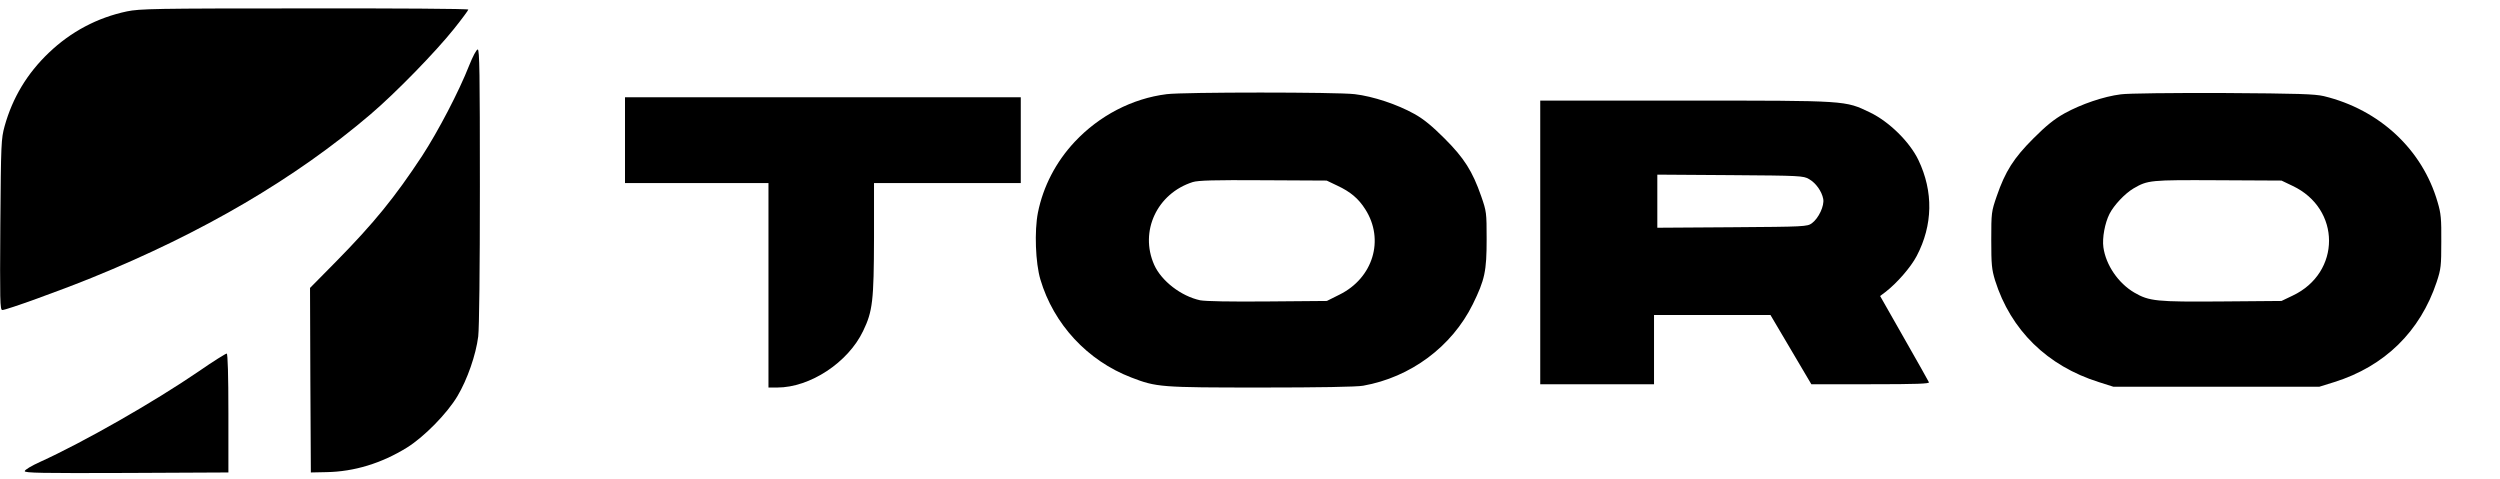
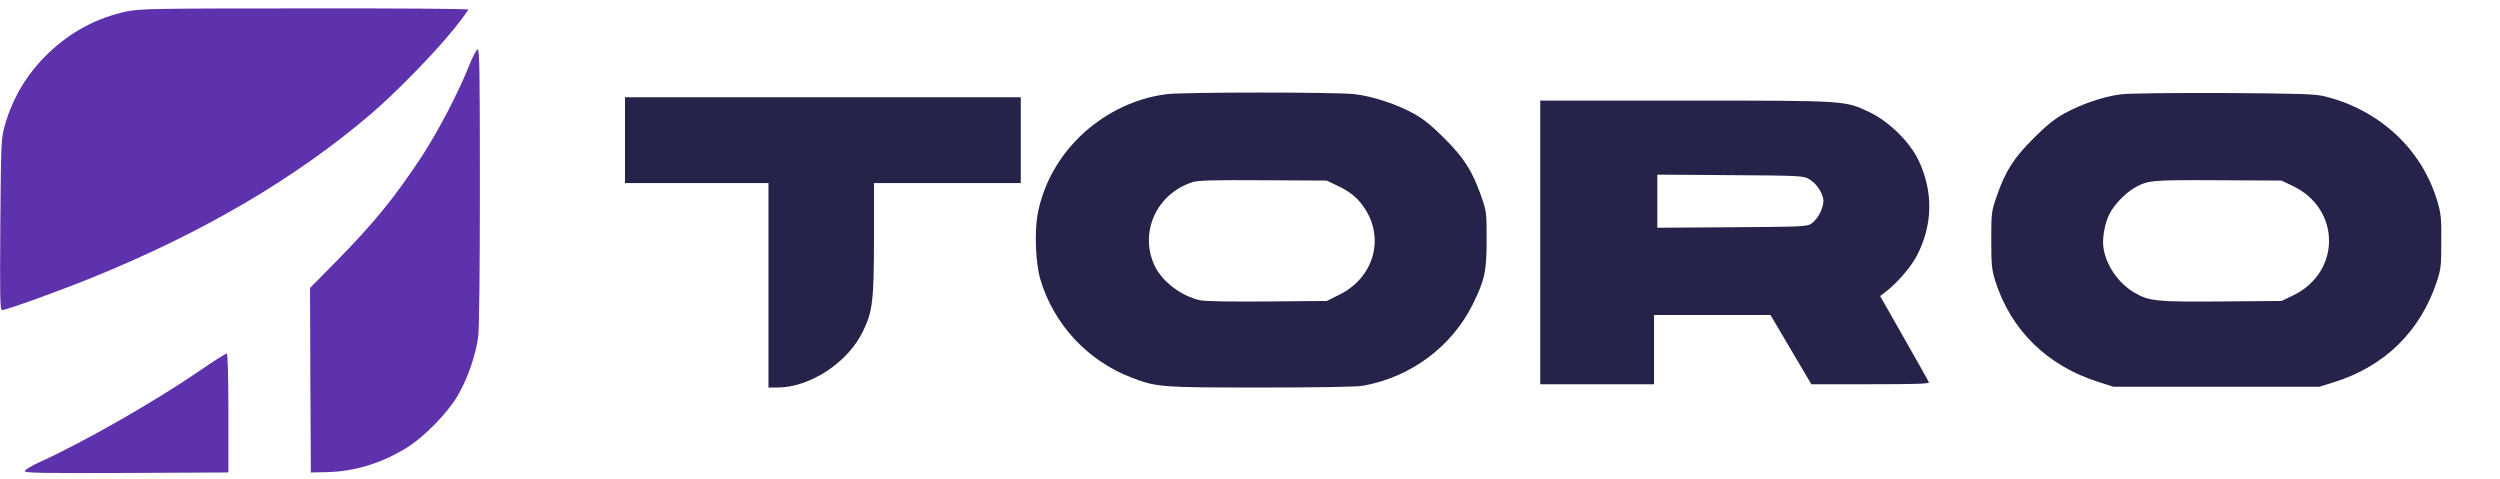
- <svg xmlns="http://www.w3.org/2000/svg" version="1.0" width="1516pt" height="290pt" viewBox="0 0 1516 290" preserveAspectRatio="xMidYMid meet">
-   <g transform="translate(0,290) scale(0.1,-0.1)" fill="#000000" stroke="none">
-     <path d="M770 2831 c-180 -38 -340 -123 -474 -251 -132 -126 -220 -273 -268 -445 -21 -77 -22 -101 -26 -597 -3 -461 -2 -518 12 -518 25 0 346 116 541 195 676 274 1237 604 1691 991 155 132 396 380 507 519 48 60 87 113 87 117 0 5 -447 8 -992 7 -915 0 -1000 -2 -1078 -18z" />
-     <path d="M2845 2503 c-61 -156 -188 -399 -285 -548 -166 -252 -291 -406 -522 -641 l-158 -160 2 -560 3 -559 96 2 c166 3 332 53 487 149 103 64 243 206 306 312 60 101 112 250 126 362 6 53 10 397 10 912 0 683 -2 828 -13 828 -8 0 -30 -42 -52 -97z" />
-     <path d="M7075 2329 c-209 -26 -409 -130 -558 -289 -114 -122 -191 -270 -223 -429 -22 -112 -15 -305 15 -406 80 -270 285 -492 551 -594 153 -59 176 -61 788 -61 346 0 581 4 618 11 288 51 538 237 665 494 73 149 84 200 84 395 0 161 -1 168 -33 260 -53 152 -103 231 -222 350 -75 75 -127 118 -183 149 -104 58 -251 107 -362 120 -108 13 -1037 13 -1140 0z m1035 -555 c79 -37 128 -78 169 -143 118 -184 48 -417 -157 -518 l-76 -38 -359 -3 c-228 -2 -377 1 -409 7 -116 25 -235 117 -279 215 -90 203 17 433 234 502 33 10 128 13 427 11 l385 -2 65 -31z" />
-     <path d="M12861 2328 c-105 -13 -241 -60 -341 -115 -64 -36 -111 -74 -190 -153 -119 -119 -170 -199 -222 -350 -32 -93 -33 -99 -33 -265 0 -151 3 -178 23 -245 95 -302 317 -519 629 -617 l88 -28 625 0 625 0 90 28 c306 96 521 307 621 607 26 79 28 97 28 245 1 137 -2 171 -22 238 -92 320 -352 562 -690 644 -57 13 -149 16 -612 19 -308 1 -577 -2 -619 -8z m1041 -555 c295 -139 295 -527 0 -666 l-67 -32 -363 -3 c-395 -3 -439 1 -530 54 -97 57 -172 167 -187 274 -8 57 9 148 37 203 27 53 93 123 145 154 88 51 100 52 513 50 l385 -2 67 -32z" />
-     <path d="M3790 2050 l0 -260 435 0 435 0 0 -620 0 -620 53 0 c199 0 430 152 521 343 58 120 65 183 66 565 l0 332 445 0 445 0 0 260 0 260 -1200 0 -1200 0 0 -260z" />
-     <path d="M9340 1430 l0 -860 345 0 345 0 0 210 0 210 353 0 353 0 124 -210 124 -210 359 0 c283 0 358 3 354 12 -3 7 -71 128 -151 268 l-145 255 32 24 c69 53 154 150 190 219 98 187 102 390 10 582 -53 110 -177 232 -293 288 -153 73 -131 72 -1120 72 l-880 0 0 -860z m1630 384 c42 -24 77 -74 86 -120 8 -42 -28 -118 -69 -148 -28 -20 -43 -21 -483 -24 l-454 -3 0 161 0 161 443 -3 c425 -3 443 -4 477 -24z" />
-     <path d="M1205 648 c-272 -186 -696 -428 -962 -549 -51 -23 -93 -48 -93 -56 0 -11 101 -13 618 -11 l617 3 0 359 c0 231 -4 360 -10 362 -5 1 -82 -47 -170 -108z" />
+ <svg xmlns="http://www.w3.org/2000/svg" version="1.1" id="Camada_1" x="0px" y="0px" viewBox="0 0 1516 290" style="enable-background:new 0 0 1516 290;" xml:space="preserve">
+   <style type="text/css">
+ 	.st0{fill:#5E31AD;}
+ 	.st1{fill:#252349;}
+ </style>
+   <g transform="translate(0,290) scale(0.1,-0.1)">
+     <path class="st0" d="M770,2831c-180-38-340-123-474-251c-132-126-220-273-268-445c-21-77-22-101-26-597c-3-461-2-518,12-518   c25,0,346,116,541,195c676,274,1237,604,1691,991c155,132,396,380,507,519c48,60,87,113,87,117c0,5-447,8-992,7   C933,2849,848,2847,770,2831z" />
+     <path class="st0" d="M2845,2503c-61-156-188-399-285-548c-166-252-291-406-522-641l-158-160l2-560l3-559l96,2c166,3,332,53,487,149   c103,64,243,206,306,312c60,101,112,250,126,362c6,53,10,397,10,912c0,683-2,828-13,828C2889,2600,2867,2558,2845,2503z" />
+     <path class="st1" d="M7075,2329c-209-26-409-130-558-289c-114-122-191-270-223-429c-22-112-15-305,15-406c80-270,285-492,551-594   c153-59,176-61,788-61c346,0,581,4,618,11c288,51,538,237,665,494c73,149,84,200,84,395c0,161-1,168-33,260   c-53,152-103,231-222,350c-75,75-127,118-183,149c-104,58-251,107-362,120C8107,2342,7178,2342,7075,2329z M8110,1774   c79-37,128-78,169-143c118-184,48-417-157-518l-76-38l-359-3c-228-2-377,1-409,7c-116,25-235,117-279,215c-90,203,17,433,234,502   c33,10,128,13,427,11l385-2L8110,1774z" />
+     <path class="st1" d="M12861,2328c-105-13-241-60-341-115c-64-36-111-74-190-153c-119-119-170-199-222-350c-32-93-33-99-33-265   c0-151,3-178,23-245c95-302,317-519,629-617l88-28h625h625l90,28c306,96,521,307,621,607c26,79,28,97,28,245c1,137-2,171-22,238   c-92,320-352,562-690,644c-57,13-149,16-612,19C13172,2337,12903,2334,12861,2328z M13902,1773c295-139,295-527,0-666l-67-32   l-363-3c-395-3-439,1-530,54c-97,57-172,167-187,274c-8,57,9,148,37,203c27,53,93,123,145,154c88,51,100,52,513,50l385-2   L13902,1773z" />
+     <path class="st1" d="M3790,2050v-260h435h435v-620V550h53c199,0,430,152,521,343c58,120,65,183,66,565v332h445h445v260v260H4990   H3790V2050z" />
+     <path class="st1" d="M9340,1430V570h345h345v210v210h353h353l124-210l124-210h359c283,0,358,3,354,12c-3,7-71,128-151,268l-145,255   l32,24c69,53,154,150,190,219c98,187,102,390,10,582c-53,110-177,232-293,288c-153,73-131,72-1120,72h-880V1430z M10970,1814   c42-24,77-74,86-120c8-42-28-118-69-148c-28-20-43-21-483-24l-454-3v161v161l443-3C10918,1835,10936,1834,10970,1814z" />
+     <path class="st0" d="M1205,648C933,462,509,220,243,99c-51-23-93-48-93-56c0-11,101-13,618-11l617,3v359c0,231-4,360-10,362   C1370,757,1293,709,1205,648z" />
  </g>
</svg>
